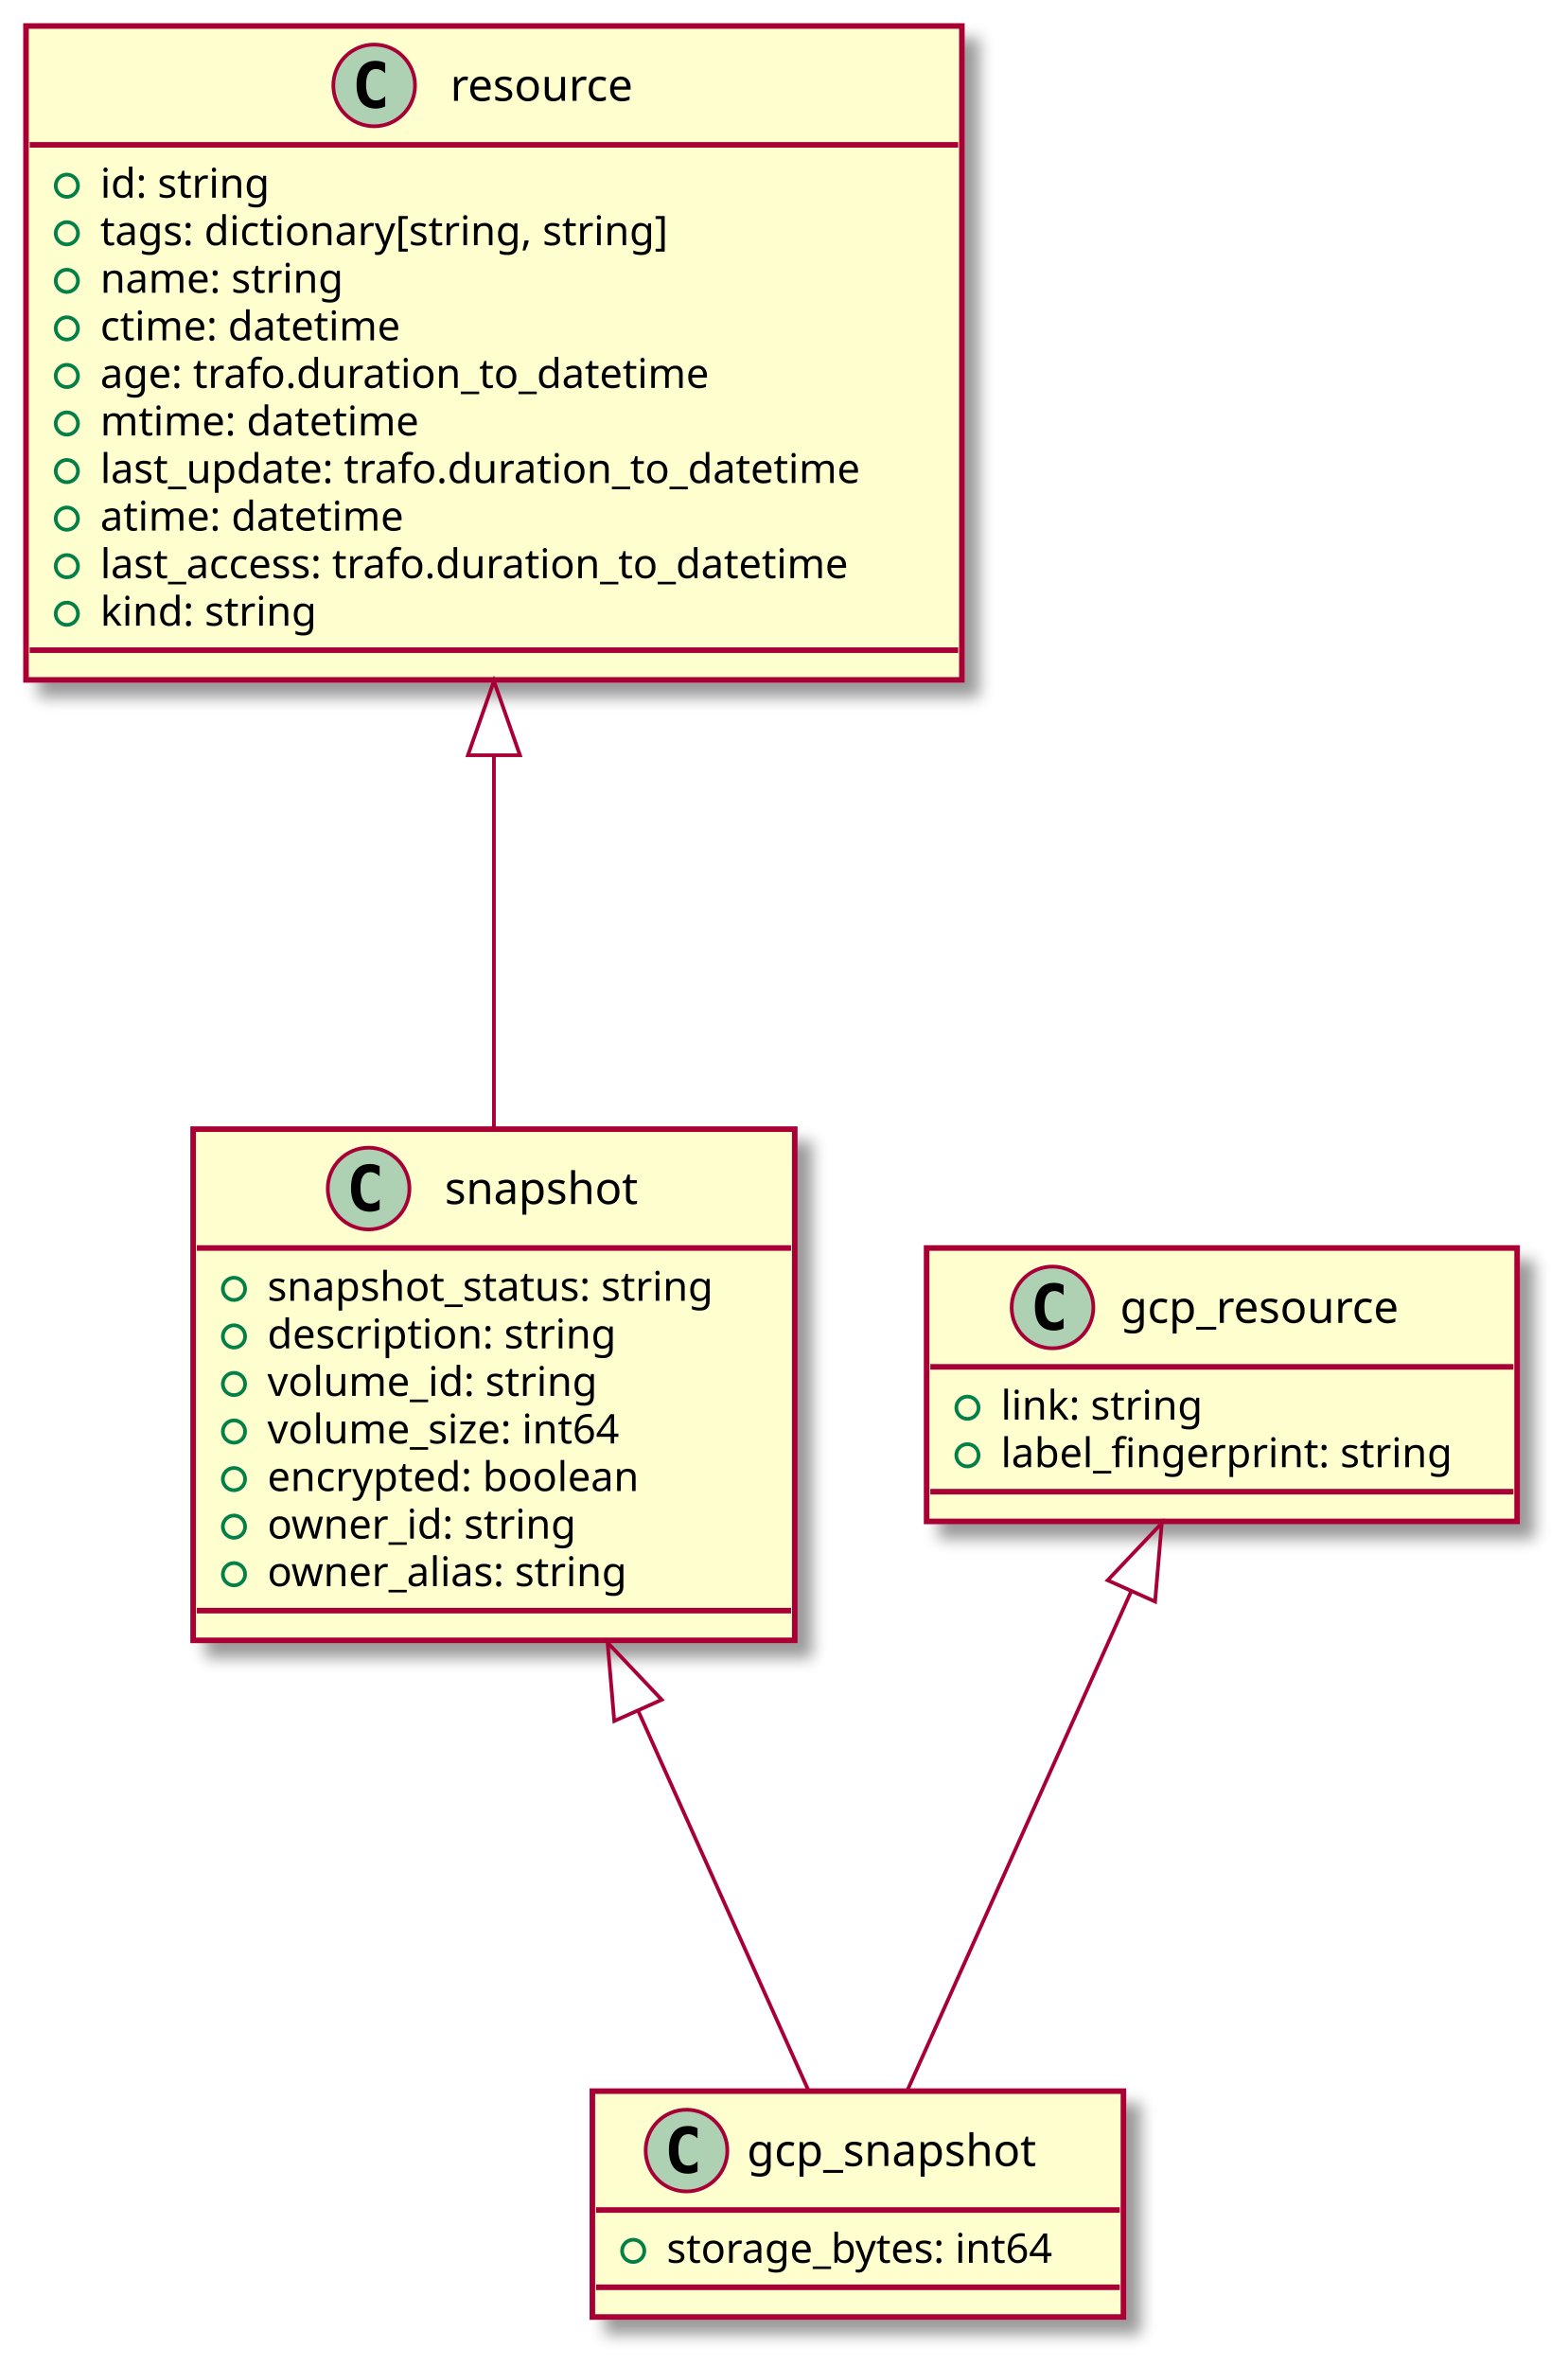
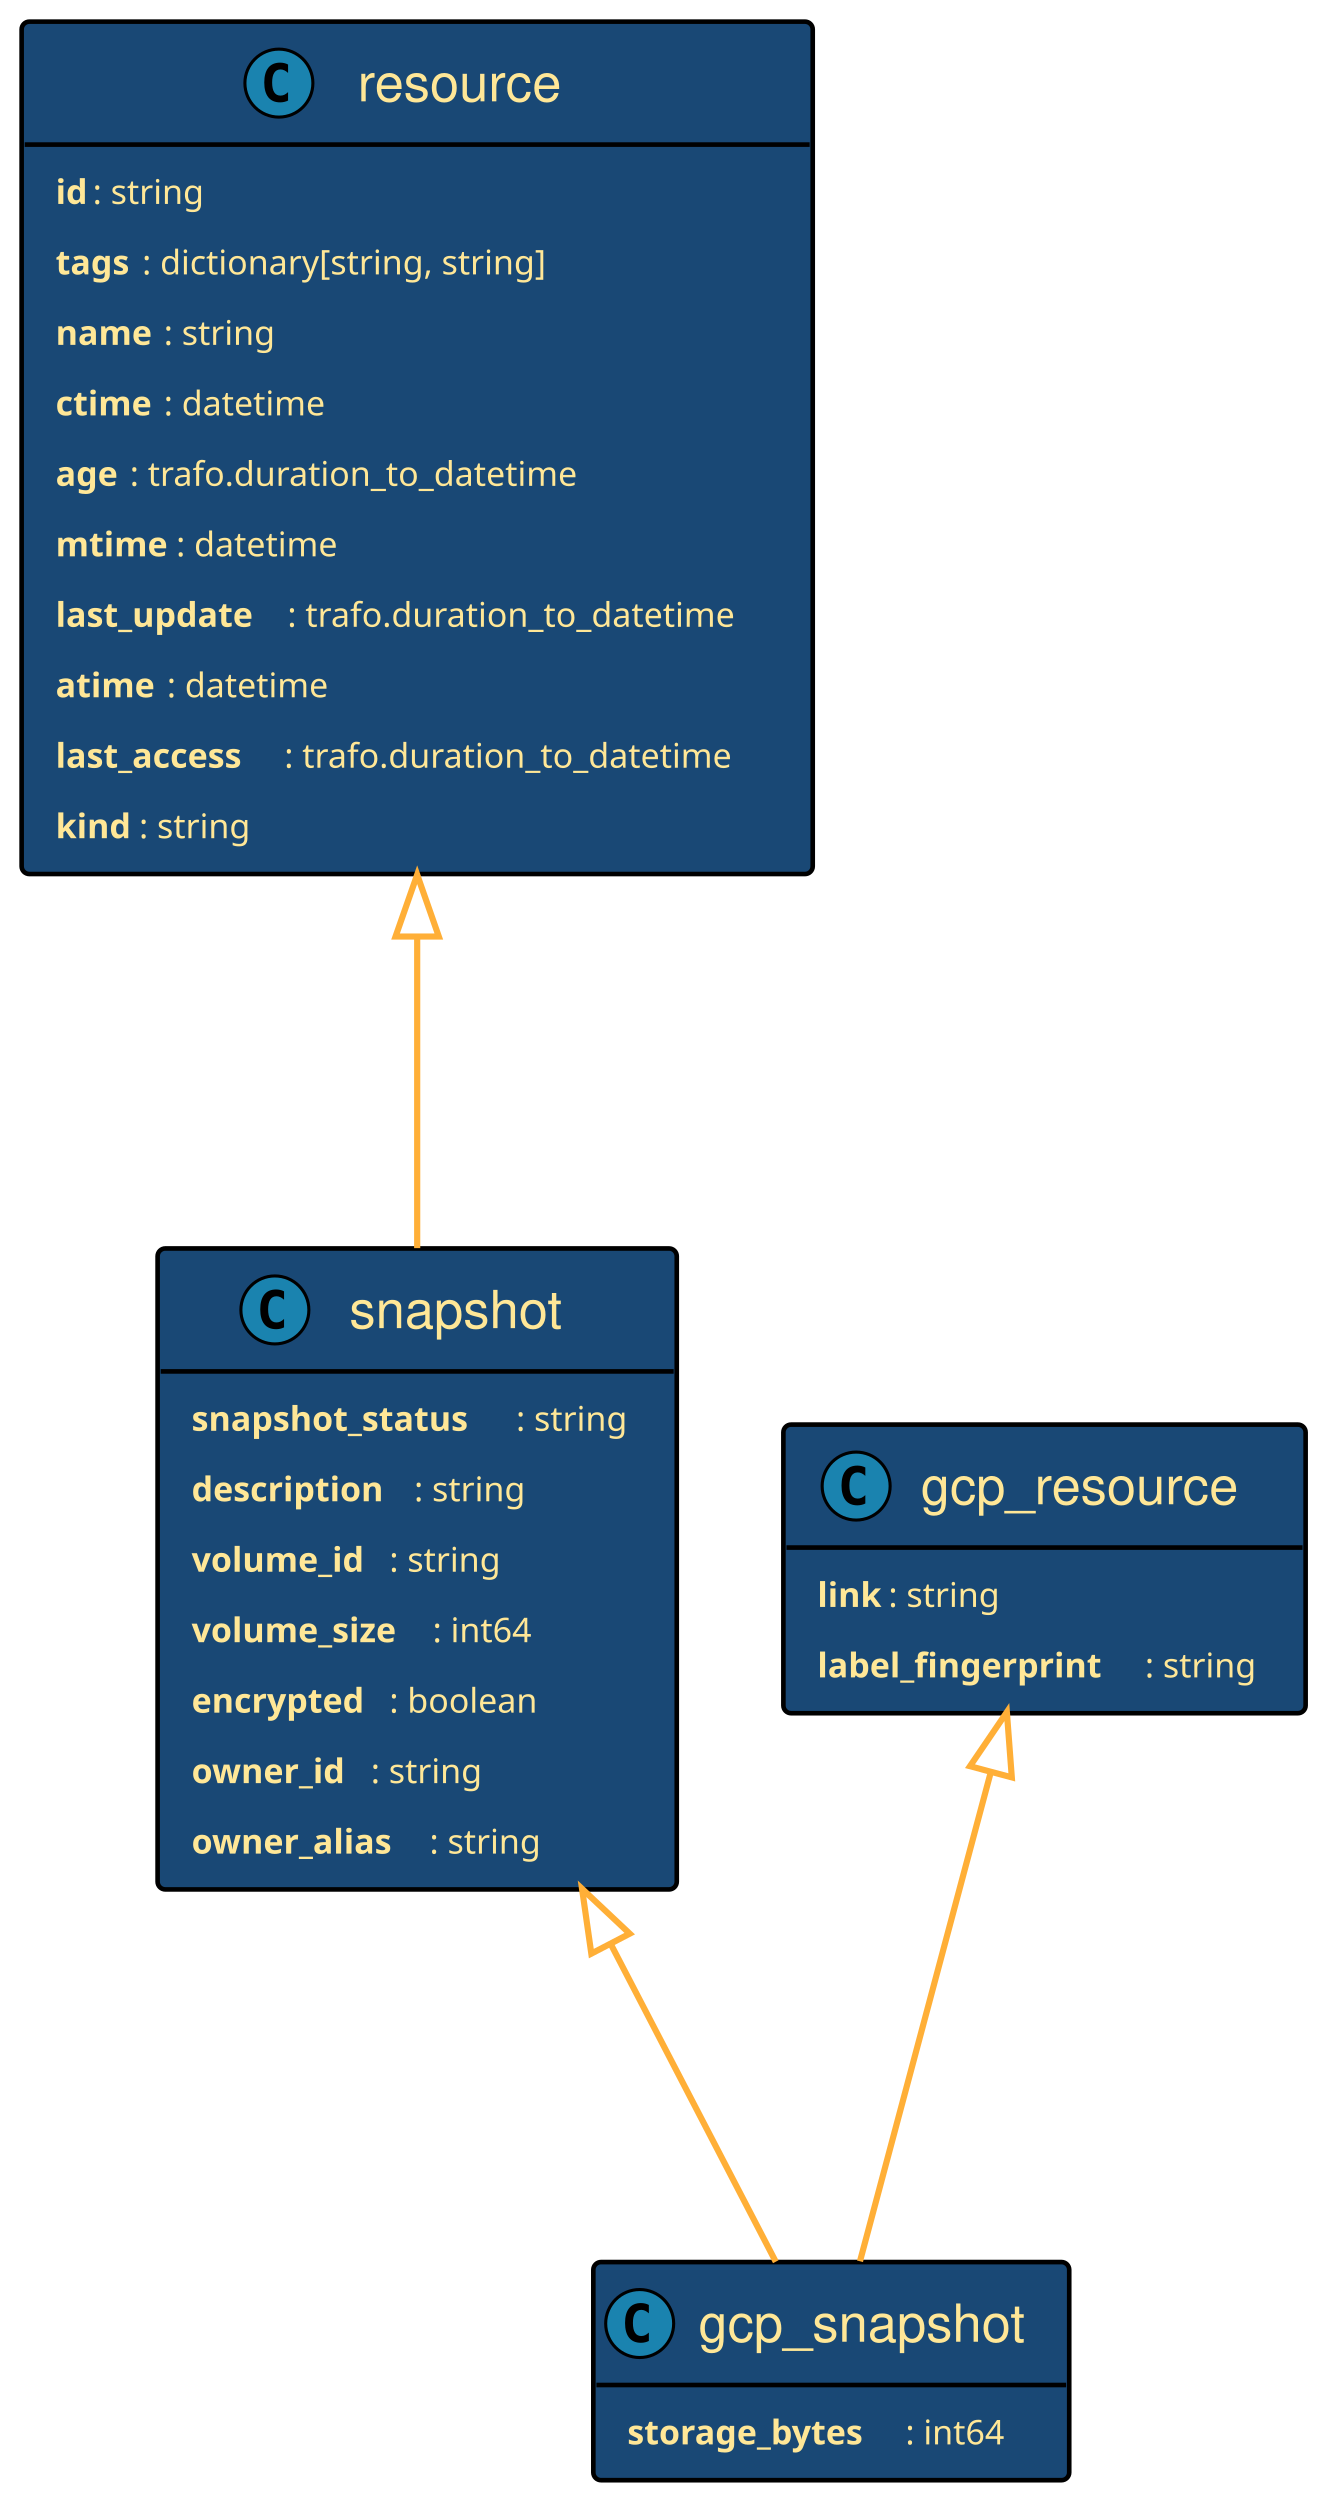
- <svg xmlns="http://www.w3.org/2000/svg" contentScriptType="application/ecmascript" contentStyleType="text/css" height="637px" preserveAspectRatio="none" style="width:422px;height:637px;background:#00000000;" version="1.1" viewBox="0 0 422 637" width="422px" zoomAndPan="magnify">
-   <defs>
-     <filter height="300%" id="fgin4b55pcgql" width="300%" x="-1" y="-1">
-       <feGaussianBlur result="blurOut" stdDeviation="2.0" />
-       <feColorMatrix in="blurOut" result="blurOut2" type="matrix" values="0 0 0 0 0 0 0 0 0 0 0 0 0 0 0 0 0 0 .4 0" />
-       <feOffset dx="4.0" dy="4.0" in="blurOut2" result="blurOut3" />
-       <feBlend in="SourceGraphic" in2="blurOut3" mode="normal" />
-     </filter>
-   </defs>
+ <svg xmlns="http://www.w3.org/2000/svg" contentScriptType="application/ecmascript" contentStyleType="text/css" height="809px" preserveAspectRatio="none" style="width:429px;height:809px;background:#00000000;" version="1.1" viewBox="0 0 429 809" width="429px" zoomAndPan="magnify">
+   <defs />
  <g>
-     <rect codeLine="2" fill="#FEFECE" filter="url(#fgin4b55pcgql)" height="176.047" id="resource" style="stroke:#A80036;stroke-width:1.5;" width="252" x="7" y="7" />
-     <ellipse cx="100.75" cy="23" fill="#ADD1B2" rx="11" ry="11" style="stroke:#A80036;stroke-width:1.0;" />
-     <path d="M103.719,28.641 Q103.141,28.938 102.5,29.078 Q101.859,29.234 101.156,29.234 Q98.656,29.234 97.328,27.594 Q96.016,25.938 96.016,22.812 Q96.016,19.688 97.328,18.031 Q98.656,16.375 101.156,16.375 Q101.859,16.375 102.5,16.531 Q103.156,16.688 103.719,16.984 L103.719,19.703 Q103.094,19.125 102.5,18.859 Q101.906,18.578 101.281,18.578 Q99.938,18.578 99.25,19.656 Q98.562,20.719 98.562,22.812 Q98.562,24.906 99.25,25.984 Q99.938,27.047 101.281,27.047 Q101.906,27.047 102.5,26.781 Q103.094,26.5 103.719,25.922 L103.719,28.641 Z " fill="#000000" />
-     <text fill="#000000" font-family="sans-serif" font-size="12" lengthAdjust="spacing" textLength="56" x="121.25" y="27.154">resource</text>
-     <line style="stroke:#A80036;stroke-width:1.5;" x1="8" x2="258" y1="39" y2="39" />
-     <ellipse cx="18" cy="50" rx="3" ry="3" style="stroke:#038048;stroke-width:1.0;fill:none;" />
-     <text fill="#000000" font-family="sans-serif" font-size="11" lengthAdjust="spacing" textLength="51" x="27" y="53.21">id: string</text>
-     <ellipse cx="18" cy="62.805" rx="3" ry="3" style="stroke:#038048;stroke-width:1.0;fill:none;" />
-     <text fill="#000000" font-family="sans-serif" font-size="11" lengthAdjust="spacing" textLength="170" x="27" y="66.015">tags: dictionary[string, string]</text>
-     <ellipse cx="18" cy="75.609" rx="3" ry="3" style="stroke:#038048;stroke-width:1.0;fill:none;" />
-     <text fill="#000000" font-family="sans-serif" font-size="11" lengthAdjust="spacing" textLength="73" x="27" y="78.82">name: string</text>
-     <ellipse cx="18" cy="88.414" rx="3" ry="3" style="stroke:#038048;stroke-width:1.0;fill:none;" />
-     <text fill="#000000" font-family="sans-serif" font-size="11" lengthAdjust="spacing" textLength="89" x="27" y="91.624">ctime: datetime</text>
-     <ellipse cx="18" cy="101.219" rx="3" ry="3" style="stroke:#038048;stroke-width:1.0;fill:none;" />
-     <text fill="#000000" font-family="sans-serif" font-size="11" lengthAdjust="spacing" textLength="180" x="27" y="104.429">age: trafo.duration_to_datetime</text>
-     <ellipse cx="18" cy="114.023" rx="3" ry="3" style="stroke:#038048;stroke-width:1.0;fill:none;" />
-     <text fill="#000000" font-family="sans-serif" font-size="11" lengthAdjust="spacing" textLength="94" x="27" y="117.234">mtime: datetime</text>
-     <ellipse cx="18" cy="126.828" rx="3" ry="3" style="stroke:#038048;stroke-width:1.0;fill:none;" />
-     <text fill="#000000" font-family="sans-serif" font-size="11" lengthAdjust="spacing" textLength="225" x="27" y="130.039">last_update: trafo.duration_to_datetime</text>
-     <ellipse cx="18" cy="139.633" rx="3" ry="3" style="stroke:#038048;stroke-width:1.0;fill:none;" />
-     <text fill="#000000" font-family="sans-serif" font-size="11" lengthAdjust="spacing" textLength="90" x="27" y="142.843">atime: datetime</text>
-     <ellipse cx="18" cy="152.438" rx="3" ry="3" style="stroke:#038048;stroke-width:1.0;fill:none;" />
-     <text fill="#000000" font-family="sans-serif" font-size="11" lengthAdjust="spacing" textLength="226" x="27" y="155.648">last_access: trafo.duration_to_datetime</text>
-     <ellipse cx="18" cy="165.242" rx="3" ry="3" style="stroke:#038048;stroke-width:1.0;fill:none;" />
-     <text fill="#000000" font-family="sans-serif" font-size="11" lengthAdjust="spacing" textLength="64" x="27" y="168.453">kind: string</text>
-     <line style="stroke:#A80036;stroke-width:1.5;" x1="8" x2="258" y1="175.047" y2="175.047" />
-     <rect codeLine="14" fill="#FEFECE" filter="url(#fgin4b55pcgql)" height="73.609" id="gcp_resource" style="stroke:#A80036;stroke-width:1.5;" width="159" x="249.5" y="336" />
-     <ellipse cx="283.4" cy="352" fill="#ADD1B2" rx="11" ry="11" style="stroke:#A80036;stroke-width:1.0;" />
-     <path d="M286.369,357.641 Q285.791,357.938 285.15,358.078 Q284.509,358.234 283.806,358.234 Q281.306,358.234 279.978,356.594 Q278.666,354.938 278.666,351.812 Q278.666,348.688 279.978,347.031 Q281.306,345.375 283.806,345.375 Q284.509,345.375 285.15,345.531 Q285.806,345.688 286.369,345.984 L286.369,348.703 Q285.744,348.125 285.15,347.859 Q284.556,347.578 283.931,347.578 Q282.587,347.578 281.9,348.656 Q281.212,349.719 281.212,351.812 Q281.212,353.906 281.9,354.984 Q282.587,356.047 283.931,356.047 Q284.556,356.047 285.15,355.781 Q285.744,355.5 286.369,354.922 L286.369,357.641 Z " fill="#000000" />
-     <text fill="#000000" font-family="sans-serif" font-size="12" lengthAdjust="spacing" textLength="85" x="301.6" y="356.154">gcp_resource</text>
-     <line style="stroke:#A80036;stroke-width:1.5;" x1="250.5" x2="407.5" y1="368" y2="368" />
-     <ellipse cx="260.5" cy="379" rx="3" ry="3" style="stroke:#038048;stroke-width:1.0;fill:none;" />
-     <text fill="#000000" font-family="sans-serif" font-size="11" lengthAdjust="spacing" textLength="60" x="269.5" y="382.21">link: string</text>
-     <ellipse cx="260.5" cy="391.805" rx="3" ry="3" style="stroke:#038048;stroke-width:1.0;fill:none;" />
-     <text fill="#000000" font-family="sans-serif" font-size="11" lengthAdjust="spacing" textLength="133" x="269.5" y="395.015">label_fingerprint: string</text>
-     <line style="stroke:#A80036;stroke-width:1.5;" x1="250.5" x2="407.5" y1="401.609" y2="401.609" />
-     <rect codeLine="18" fill="#FEFECE" filter="url(#fgin4b55pcgql)" height="60.805" id="gcp_snapshot" style="stroke:#A80036;stroke-width:1.5;" width="143" x="159.5" y="563" />
-     <ellipse cx="184.85" cy="579" fill="#ADD1B2" rx="11" ry="11" style="stroke:#A80036;stroke-width:1.0;" />
-     <path d="M187.819,584.641 Q187.241,584.938 186.6,585.078 Q185.959,585.234 185.256,585.234 Q182.756,585.234 181.428,583.594 Q180.116,581.938 180.116,578.812 Q180.116,575.688 181.428,574.031 Q182.756,572.375 185.256,572.375 Q185.959,572.375 186.6,572.531 Q187.256,572.688 187.819,572.984 L187.819,575.703 Q187.194,575.125 186.6,574.859 Q186.006,574.578 185.381,574.578 Q184.037,574.578 183.35,575.656 Q182.662,576.719 182.662,578.812 Q182.662,580.906 183.35,581.984 Q184.037,583.047 185.381,583.047 Q186.006,583.047 186.6,582.781 Q187.194,582.5 187.819,581.922 L187.819,584.641 Z " fill="#000000" />
-     <text fill="#000000" font-family="sans-serif" font-size="12" lengthAdjust="spacing" textLength="88" x="201.15" y="583.154">gcp_snapshot</text>
-     <line style="stroke:#A80036;stroke-width:1.5;" x1="160.5" x2="301.5" y1="595" y2="595" />
-     <ellipse cx="170.5" cy="606" rx="3" ry="3" style="stroke:#038048;stroke-width:1.0;fill:none;" />
-     <text fill="#000000" font-family="sans-serif" font-size="11" lengthAdjust="spacing" textLength="117" x="179.5" y="609.21">storage_bytes: int64</text>
-     <line style="stroke:#A80036;stroke-width:1.5;" x1="160.5" x2="301.5" y1="615.805" y2="615.805" />
-     <rect codeLine="21" fill="#FEFECE" filter="url(#fgin4b55pcgql)" height="137.633" id="snapshot" style="stroke:#A80036;stroke-width:1.5;" width="162" x="52" y="304" />
-     <ellipse cx="99.25" cy="320" fill="#ADD1B2" rx="11" ry="11" style="stroke:#A80036;stroke-width:1.0;" />
-     <path d="M102.219,325.641 Q101.641,325.938 101,326.078 Q100.359,326.234 99.656,326.234 Q97.156,326.234 95.828,324.594 Q94.516,322.938 94.516,319.812 Q94.516,316.688 95.828,315.031 Q97.156,313.375 99.656,313.375 Q100.359,313.375 101,313.531 Q101.656,313.688 102.219,313.984 L102.219,316.703 Q101.594,316.125 101,315.859 Q100.406,315.578 99.781,315.578 Q98.438,315.578 97.75,316.656 Q97.062,317.719 97.062,319.812 Q97.062,321.906 97.75,322.984 Q98.438,324.047 99.781,324.047 Q100.406,324.047 101,323.781 Q101.594,323.5 102.219,322.922 L102.219,325.641 Z " fill="#000000" />
-     <text fill="#000000" font-family="sans-serif" font-size="12" lengthAdjust="spacing" textLength="59" x="119.75" y="324.154">snapshot</text>
-     <line style="stroke:#A80036;stroke-width:1.5;" x1="53" x2="213" y1="336" y2="336" />
-     <ellipse cx="63" cy="347" rx="3" ry="3" style="stroke:#038048;stroke-width:1.0;fill:none;" />
-     <text fill="#000000" font-family="sans-serif" font-size="11" lengthAdjust="spacing" textLength="136" x="72" y="350.21">snapshot_status: string</text>
-     <ellipse cx="63" cy="359.805" rx="3" ry="3" style="stroke:#038048;stroke-width:1.0;fill:none;" />
-     <text fill="#000000" font-family="sans-serif" font-size="11" lengthAdjust="spacing" textLength="104" x="72" y="363.015">description: string</text>
-     <ellipse cx="63" cy="372.609" rx="3" ry="3" style="stroke:#038048;stroke-width:1.0;fill:none;" />
-     <text fill="#000000" font-family="sans-serif" font-size="11" lengthAdjust="spacing" textLength="98" x="72" y="375.82">volume_id: string</text>
-     <ellipse cx="63" cy="385.414" rx="3" ry="3" style="stroke:#038048;stroke-width:1.0;fill:none;" />
-     <text fill="#000000" font-family="sans-serif" font-size="11" lengthAdjust="spacing" textLength="105" x="72" y="388.625">volume_size: int64</text>
-     <ellipse cx="63" cy="398.219" rx="3" ry="3" style="stroke:#038048;stroke-width:1.0;fill:none;" />
-     <text fill="#000000" font-family="sans-serif" font-size="11" lengthAdjust="spacing" textLength="109" x="72" y="401.429">encrypted: boolean</text>
-     <ellipse cx="63" cy="411.023" rx="3" ry="3" style="stroke:#038048;stroke-width:1.0;fill:none;" />
-     <text fill="#000000" font-family="sans-serif" font-size="11" lengthAdjust="spacing" textLength="92" x="72" y="414.234">owner_id: string</text>
-     <ellipse cx="63" cy="423.828" rx="3" ry="3" style="stroke:#038048;stroke-width:1.0;fill:none;" />
-     <text fill="#000000" font-family="sans-serif" font-size="11" lengthAdjust="spacing" textLength="109" x="72" y="427.039">owner_alias: string</text>
-     <line style="stroke:#A80036;stroke-width:1.5;" x1="53" x2="213" y1="433.633" y2="433.633" />
-     <path codeLine="30" d="M304.6,428.4 C285.56,470.86 259.82,528.24 244.37,562.69 " fill="none" id="gcp_resource-backto-gcp_snapshot" style="stroke:#A80036;stroke-width:1.0;" />
-     <polygon fill="none" points="298.25,425.46,312.82,410.08,311.02,431.19,298.25,425.46" style="stroke:#A80036;stroke-width:1.0;" />
-     <path codeLine="31" d="M171.9,460.74 C188.12,496.89 205.87,536.47 217.64,562.72 " fill="none" id="snapshot-backto-gcp_snapshot" style="stroke:#A80036;stroke-width:1.0;" />
-     <polygon fill="none" points="165.4,463.35,163.6,442.24,178.18,457.62,165.4,463.35" style="stroke:#A80036;stroke-width:1.0;" />
-     <path codeLine="32" d="M133,203.36 C133,237.07 133,273.36 133,303.6 " fill="none" id="resource-backto-snapshot" style="stroke:#A80036;stroke-width:1.0;" />
-     <polygon fill="none" points="126,203.33,133,183.33,140,203.33,126,203.33" style="stroke:#A80036;stroke-width:1.0;" />
+     <rect codeLine="17" fill="#194875" height="275.836" id="resource" rx="2.5" ry="2.5" style="stroke:#000000;stroke-width:1.5;" width="256" x="7" y="7" />
+     <ellipse cx="90.25" cy="26.895" fill="#1A83AF" rx="11" ry="11" style="stroke:#000000;stroke-width:1.0;" />
+     <path d="M93.219,32.535 Q92.641,32.832 92,32.973 Q91.359,33.129 90.656,33.129 Q88.156,33.129 86.828,31.488 Q85.516,29.832 85.516,26.707 Q85.516,23.582 86.828,21.926 Q88.156,20.27 90.656,20.27 Q91.359,20.27 92,20.426 Q92.656,20.582 93.219,20.879 L93.219,23.598 Q92.594,23.02 92,22.754 Q91.406,22.473 90.781,22.473 Q89.438,22.473 88.75,23.551 Q88.062,24.613 88.062,26.707 Q88.062,28.801 88.75,29.879 Q89.438,30.941 90.781,30.941 Q91.406,30.941 92,30.676 Q92.594,30.395 93.219,29.816 L93.219,32.535 Z " fill="#000000" />
+     <text fill="#FFE797" font-family="Helvetica" font-size="17" lengthAdjust="spacing" textLength="71" x="115.75" y="32.78">resource</text>
+     <line style="stroke:#000000;stroke-width:1.5;" x1="8" x2="262" y1="46.789" y2="46.789" />
+     <text fill="#FFE797" font-family="sans-serif" font-size="11" font-weight="bold" lengthAdjust="spacing" textLength="12" x="18" y="65.999">id</text>
+     <text fill="#FFE797" font-family="sans-serif" font-size="11" lengthAdjust="spacing" textLength="41" x="30" y="65.999">: string</text>
+     <text fill="#FFE797" font-family="sans-serif" font-size="11" font-weight="bold" lengthAdjust="spacing" textLength="28" x="18" y="88.804">tags</text>
+     <text fill="#FFE797" font-family="sans-serif" font-size="11" lengthAdjust="spacing" textLength="145" x="46" y="88.804">: dictionary[string, string]</text>
+     <text fill="#FFE797" font-family="sans-serif" font-size="11" font-weight="bold" lengthAdjust="spacing" textLength="35" x="18" y="111.609">name</text>
+     <text fill="#FFE797" font-family="sans-serif" font-size="11" lengthAdjust="spacing" textLength="41" x="53" y="111.609">: string</text>
+     <text fill="#FFE797" font-family="sans-serif" font-size="11" font-weight="bold" lengthAdjust="spacing" textLength="35" x="18" y="134.414">ctime</text>
+     <text fill="#FFE797" font-family="sans-serif" font-size="11" lengthAdjust="spacing" textLength="58" x="53" y="134.414">: datetime</text>
+     <text fill="#FFE797" font-family="sans-serif" font-size="11" font-weight="bold" lengthAdjust="spacing" textLength="24" x="18" y="157.218">age</text>
+     <text fill="#FFE797" font-family="sans-serif" font-size="11" lengthAdjust="spacing" textLength="159" x="42" y="157.218">: trafo.duration_to_datetime</text>
+     <text fill="#FFE797" font-family="sans-serif" font-size="11" font-weight="bold" lengthAdjust="spacing" textLength="39" x="18" y="180.023">mtime</text>
+     <text fill="#FFE797" font-family="sans-serif" font-size="11" lengthAdjust="spacing" textLength="58" x="57" y="180.023">: datetime</text>
+     <text fill="#FFE797" font-family="sans-serif" font-size="11" font-weight="bold" lengthAdjust="spacing" textLength="75" x="18" y="202.828">last_update</text>
+     <text fill="#FFE797" font-family="sans-serif" font-size="11" lengthAdjust="spacing" textLength="159" x="93" y="202.828">: trafo.duration_to_datetime</text>
+     <text fill="#FFE797" font-family="sans-serif" font-size="11" font-weight="bold" lengthAdjust="spacing" textLength="36" x="18" y="225.632">atime</text>
+     <text fill="#FFE797" font-family="sans-serif" font-size="11" lengthAdjust="spacing" textLength="58" x="54" y="225.632">: datetime</text>
+     <text fill="#FFE797" font-family="sans-serif" font-size="11" font-weight="bold" lengthAdjust="spacing" textLength="74" x="18" y="248.437">last_access</text>
+     <text fill="#FFE797" font-family="sans-serif" font-size="11" lengthAdjust="spacing" textLength="159" x="92" y="248.437">: trafo.duration_to_datetime</text>
+     <text fill="#FFE797" font-family="sans-serif" font-size="11" font-weight="bold" lengthAdjust="spacing" textLength="27" x="18" y="271.242">kind</text>
+     <text fill="#FFE797" font-family="sans-serif" font-size="11" lengthAdjust="spacing" textLength="41" x="45" y="271.242">: string</text>
+     <rect codeLine="29" fill="#194875" height="93.398" id="gcp_resource" rx="2.5" ry="2.5" style="stroke:#000000;stroke-width:1.5;" width="169" x="253.5" y="461" />
+     <ellipse cx="277.05" cy="480.894" fill="#1A83AF" rx="11" ry="11" style="stroke:#000000;stroke-width:1.0;" />
+     <path d="M280.019,486.535 Q279.441,486.832 278.8,486.973 Q278.159,487.129 277.456,487.129 Q274.956,487.129 273.628,485.488 Q272.316,483.832 272.316,480.707 Q272.316,477.582 273.628,475.926 Q274.956,474.269 277.456,474.269 Q278.159,474.269 278.8,474.426 Q279.456,474.582 280.019,474.879 L280.019,477.598 Q279.394,477.019 278.8,476.754 Q278.206,476.473 277.581,476.473 Q276.238,476.473 275.55,477.551 Q274.863,478.613 274.863,480.707 Q274.863,482.801 275.55,483.879 Q276.238,484.941 277.581,484.941 Q278.206,484.941 278.8,484.676 Q279.394,484.394 280.019,483.816 L280.019,486.535 Z " fill="#000000" />
+     <text fill="#FFE797" font-family="Helvetica" font-size="17" lengthAdjust="spacing" textLength="108" x="297.95" y="486.78">gcp_resource</text>
+     <line style="stroke:#000000;stroke-width:1.5;" x1="254.5" x2="421.5" y1="500.789" y2="500.789" />
+     <text fill="#FFE797" font-family="sans-serif" font-size="11" font-weight="bold" lengthAdjust="spacing" textLength="23" x="264.5" y="520">link</text>
+     <text fill="#FFE797" font-family="sans-serif" font-size="11" lengthAdjust="spacing" textLength="41" x="287.5" y="520">: string</text>
+     <text fill="#FFE797" font-family="sans-serif" font-size="11" font-weight="bold" lengthAdjust="spacing" textLength="106" x="264.5" y="542.804">label_fingerprint</text>
+     <text fill="#FFE797" font-family="sans-serif" font-size="11" lengthAdjust="spacing" textLength="41" x="370.5" y="542.804">: string</text>
+     <rect codeLine="33" fill="#194875" height="70.594" id="gcp_snapshot" rx="2.5" ry="2.5" style="stroke:#000000;stroke-width:1.5;" width="154" x="192" y="732" />
+     <ellipse cx="207" cy="751.894" fill="#1A83AF" rx="11" ry="11" style="stroke:#000000;stroke-width:1.0;" />
+     <path d="M209.969,757.535 Q209.391,757.832 208.75,757.973 Q208.109,758.129 207.406,758.129 Q204.906,758.129 203.578,756.488 Q202.266,754.832 202.266,751.707 Q202.266,748.582 203.578,746.926 Q204.906,745.269 207.406,745.269 Q208.109,745.269 208.75,745.426 Q209.406,745.582 209.969,745.879 L209.969,748.598 Q209.344,748.019 208.75,747.754 Q208.156,747.473 207.531,747.473 Q206.188,747.473 205.5,748.551 Q204.812,749.613 204.812,751.707 Q204.812,753.801 205.5,754.879 Q206.188,755.941 207.531,755.941 Q208.156,755.941 208.75,755.676 Q209.344,755.394 209.969,754.816 L209.969,757.535 Z " fill="#000000" />
+     <text fill="#FFE797" font-family="Helvetica" font-size="17" lengthAdjust="spacing" textLength="112" x="226" y="757.78">gcp_snapshot</text>
+     <line style="stroke:#000000;stroke-width:1.5;" x1="193" x2="345" y1="771.789" y2="771.789" />
+     <text fill="#FFE797" font-family="sans-serif" font-size="11" font-weight="bold" lengthAdjust="spacing" textLength="90" x="203" y="791">storage_bytes</text>
+     <text fill="#FFE797" font-family="sans-serif" font-size="11" lengthAdjust="spacing" textLength="36" x="293" y="791">: int64</text>
+     <rect codeLine="36" fill="#194875" height="207.422" id="snapshot" rx="2.5" ry="2.5" style="stroke:#000000;stroke-width:1.5;" width="168" x="51" y="404" />
+     <ellipse cx="88.95" cy="423.894" fill="#1A83AF" rx="11" ry="11" style="stroke:#000000;stroke-width:1.0;" />
+     <path d="M91.919,429.535 Q91.341,429.832 90.7,429.973 Q90.059,430.129 89.356,430.129 Q86.856,430.129 85.528,428.488 Q84.216,426.832 84.216,423.707 Q84.216,420.582 85.528,418.926 Q86.856,417.269 89.356,417.269 Q90.059,417.269 90.7,417.426 Q91.356,417.582 91.919,417.879 L91.919,420.598 Q91.294,420.019 90.7,419.754 Q90.106,419.473 89.481,419.473 Q88.138,419.473 87.45,420.551 Q86.763,421.613 86.763,423.707 Q86.763,425.801 87.45,426.879 Q88.138,427.941 89.481,427.941 Q90.106,427.941 90.7,427.676 Q91.294,427.394 91.919,426.816 L91.919,429.535 Z " fill="#000000" />
+     <text fill="#FFE797" font-family="Helvetica" font-size="17" lengthAdjust="spacing" textLength="75" x="113.05" y="429.78">snapshot</text>
+     <line style="stroke:#000000;stroke-width:1.5;" x1="52" x2="218" y1="443.789" y2="443.789" />
+     <text fill="#FFE797" font-family="sans-serif" font-size="11" font-weight="bold" lengthAdjust="spacing" textLength="105" x="62" y="463">snapshot_status</text>
+     <text fill="#FFE797" font-family="sans-serif" font-size="11" lengthAdjust="spacing" textLength="41" x="167" y="463">: string</text>
+     <text fill="#FFE797" font-family="sans-serif" font-size="11" font-weight="bold" lengthAdjust="spacing" textLength="72" x="62" y="485.804">description</text>
+     <text fill="#FFE797" font-family="sans-serif" font-size="11" lengthAdjust="spacing" textLength="41" x="134" y="485.804">: string</text>
+     <text fill="#FFE797" font-family="sans-serif" font-size="11" font-weight="bold" lengthAdjust="spacing" textLength="64" x="62" y="508.609">volume_id</text>
+     <text fill="#FFE797" font-family="sans-serif" font-size="11" lengthAdjust="spacing" textLength="41" x="126" y="508.609">: string</text>
+     <text fill="#FFE797" font-family="sans-serif" font-size="11" font-weight="bold" lengthAdjust="spacing" textLength="78" x="62" y="531.414">volume_size</text>
+     <text fill="#FFE797" font-family="sans-serif" font-size="11" lengthAdjust="spacing" textLength="36" x="140" y="531.414">: int64</text>
+     <text fill="#FFE797" font-family="sans-serif" font-size="11" font-weight="bold" lengthAdjust="spacing" textLength="64" x="62" y="554.218">encrypted</text>
+     <text fill="#FFE797" font-family="sans-serif" font-size="11" lengthAdjust="spacing" textLength="53" x="126" y="554.218">: boolean</text>
+     <text fill="#FFE797" font-family="sans-serif" font-size="11" font-weight="bold" lengthAdjust="spacing" textLength="58" x="62" y="577.023">owner_id</text>
+     <text fill="#FFE797" font-family="sans-serif" font-size="11" lengthAdjust="spacing" textLength="41" x="120" y="577.023">: string</text>
+     <text fill="#FFE797" font-family="sans-serif" font-size="11" font-weight="bold" lengthAdjust="spacing" textLength="77" x="62" y="599.828">owner_alias</text>
+     <text fill="#FFE797" font-family="sans-serif" font-size="11" lengthAdjust="spacing" textLength="41" x="139" y="599.828">: string</text>
+     <path codeLine="45" d="M320.65,573.36 C307.21,623.61 289.11,691.29 278.29,731.75 " fill="none" id="gcp_resource-backto-gcp_snapshot" style="stroke:#FFAF37;stroke-width:2.0;" />
+     <polygon fill="none" points="313.89,571.54,325.82,554.03,327.42,575.16,313.89,571.54" style="stroke:#FFAF37;stroke-width:2.0;" />
+     <path codeLine="46" d="M197.57,628.96 C217.11,666.6 237.16,705.2 251.03,731.89 " fill="none" id="snapshot-backto-gcp_snapshot" style="stroke:#FFAF37;stroke-width:2.0;" />
+     <polygon fill="none" points="191.35,632.19,188.35,611.21,203.78,625.73,191.35,632.19" style="stroke:#FFAF37;stroke-width:2.0;" />
+     <path codeLine="47" d="M135,303.49 C135,337.51 135,372.64 135,403.9 " fill="none" id="resource-backto-snapshot" style="stroke:#FFAF37;stroke-width:2.0;" />
+     <polygon fill="none" points="128,303.06,135,283.06,142,303.06,128,303.06" style="stroke:#FFAF37;stroke-width:2.0;" />
  </g>
</svg>
